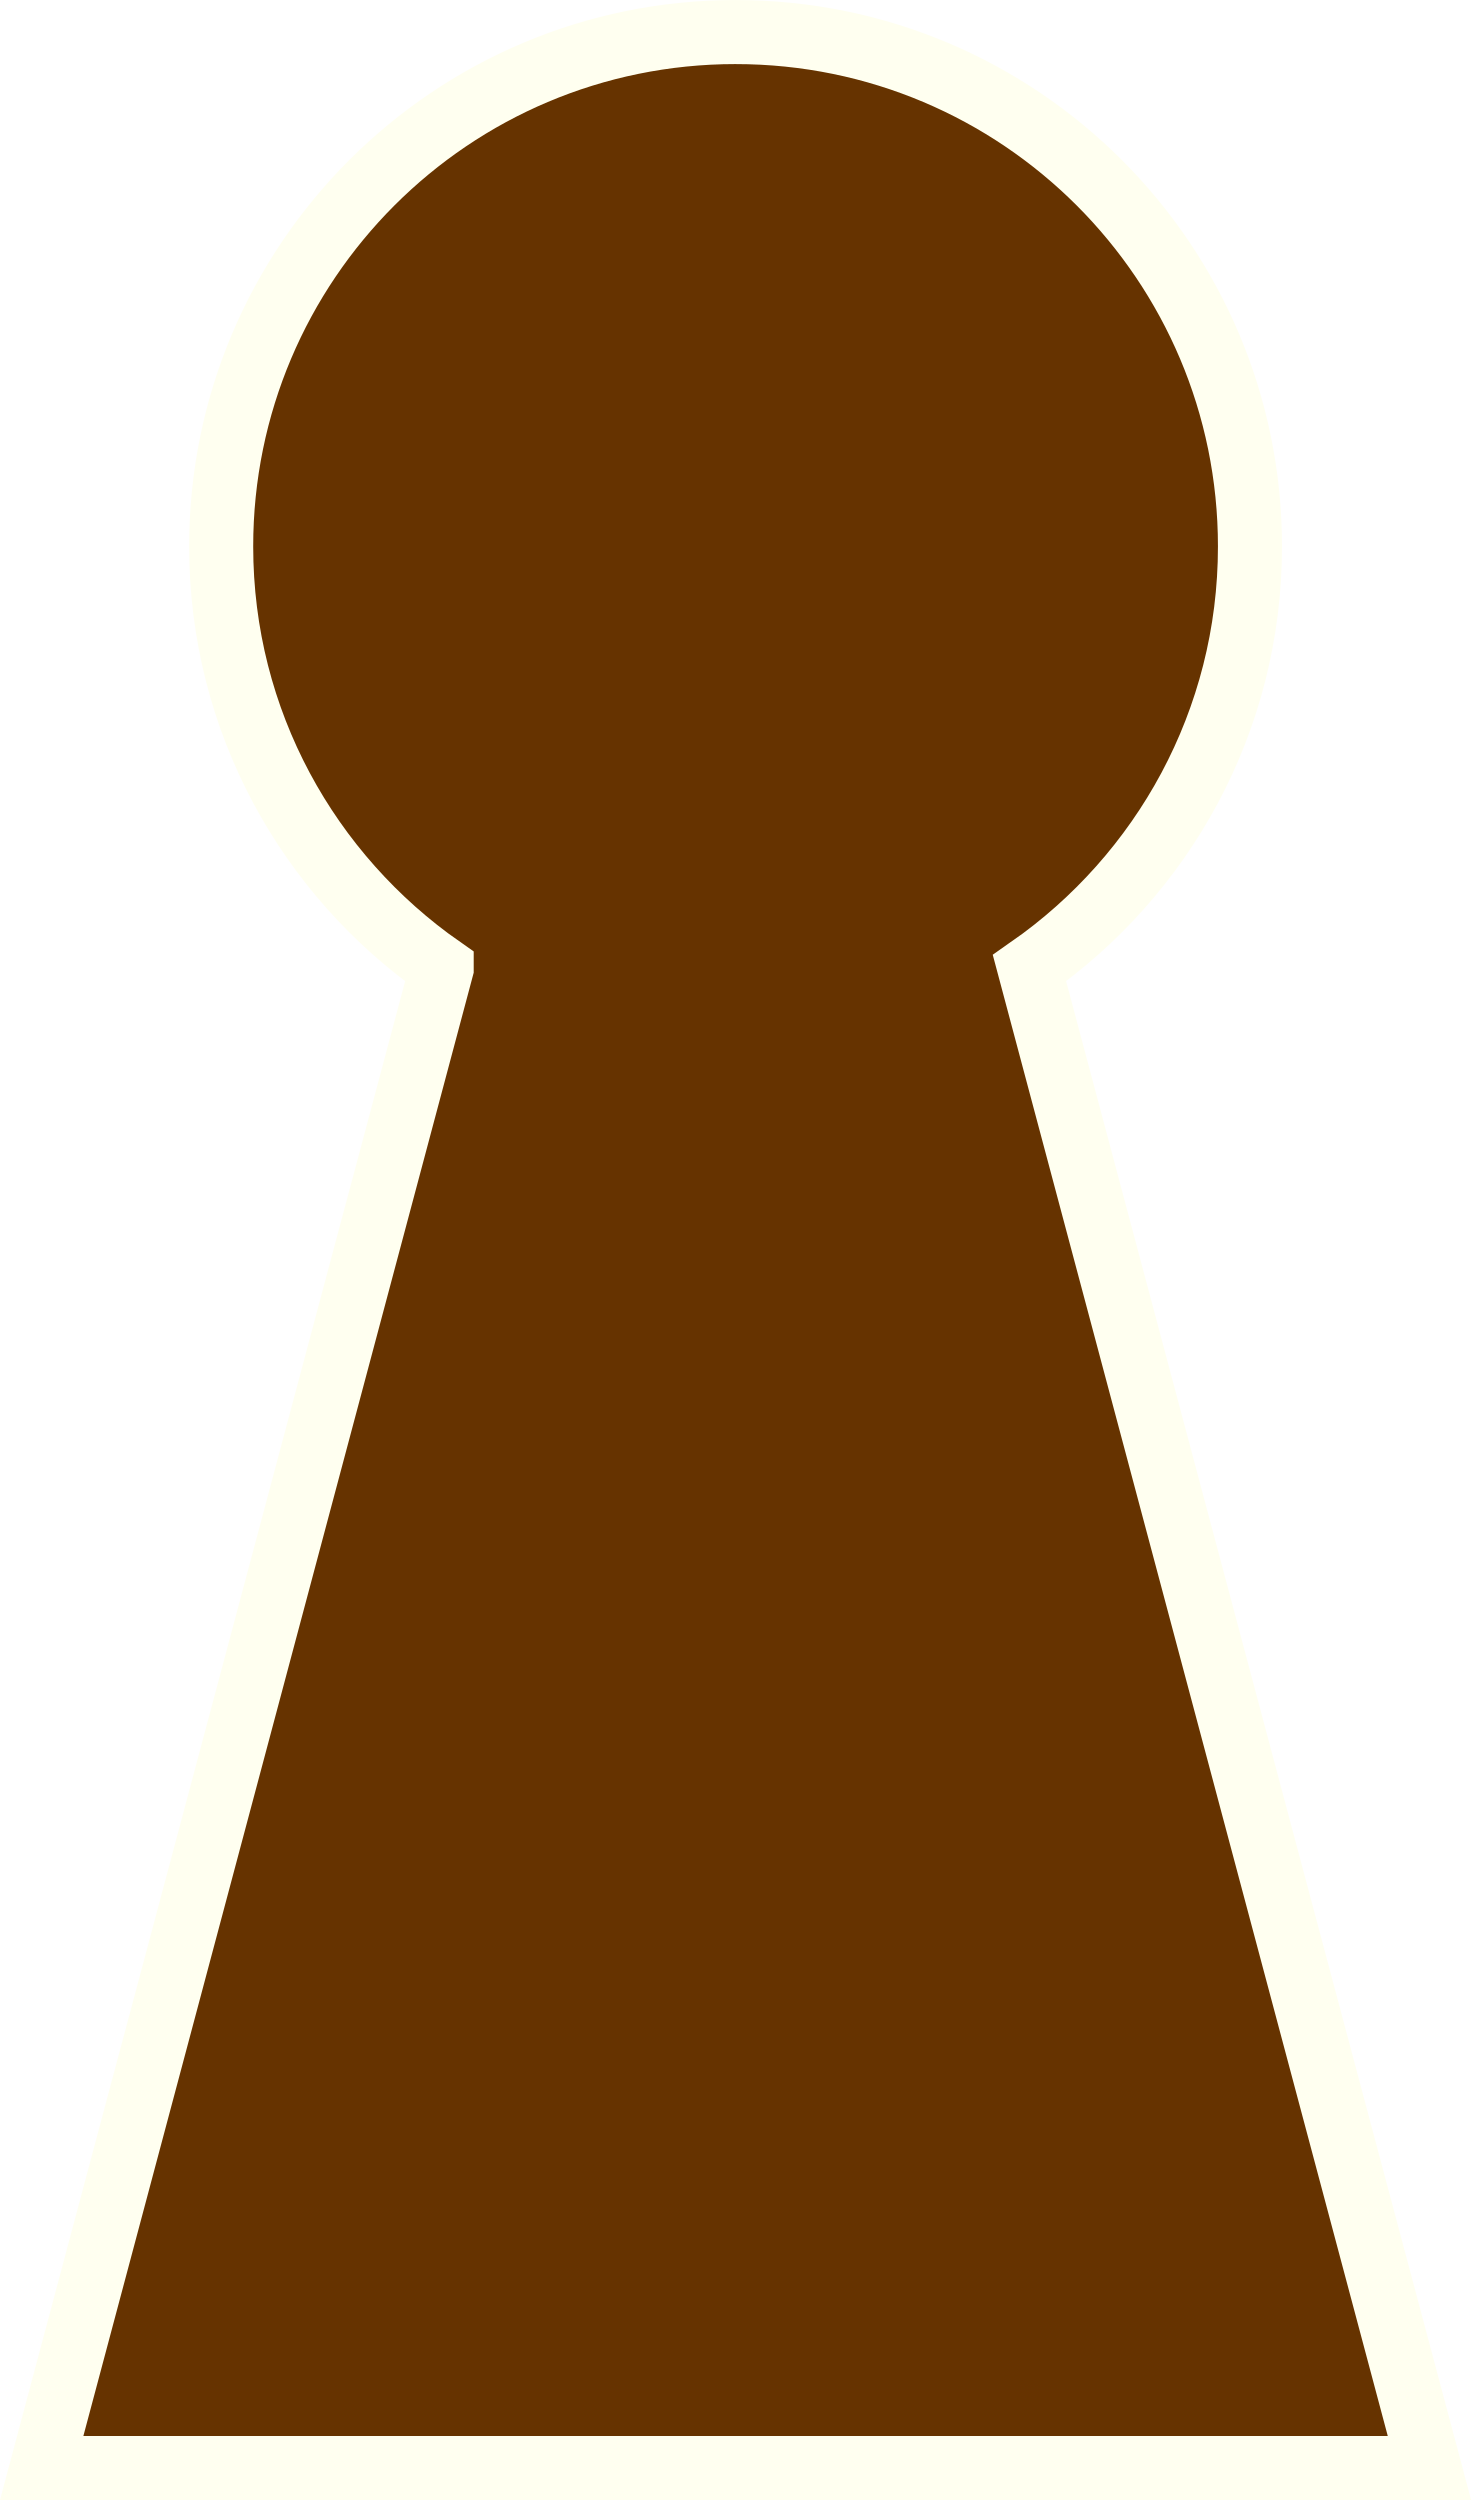
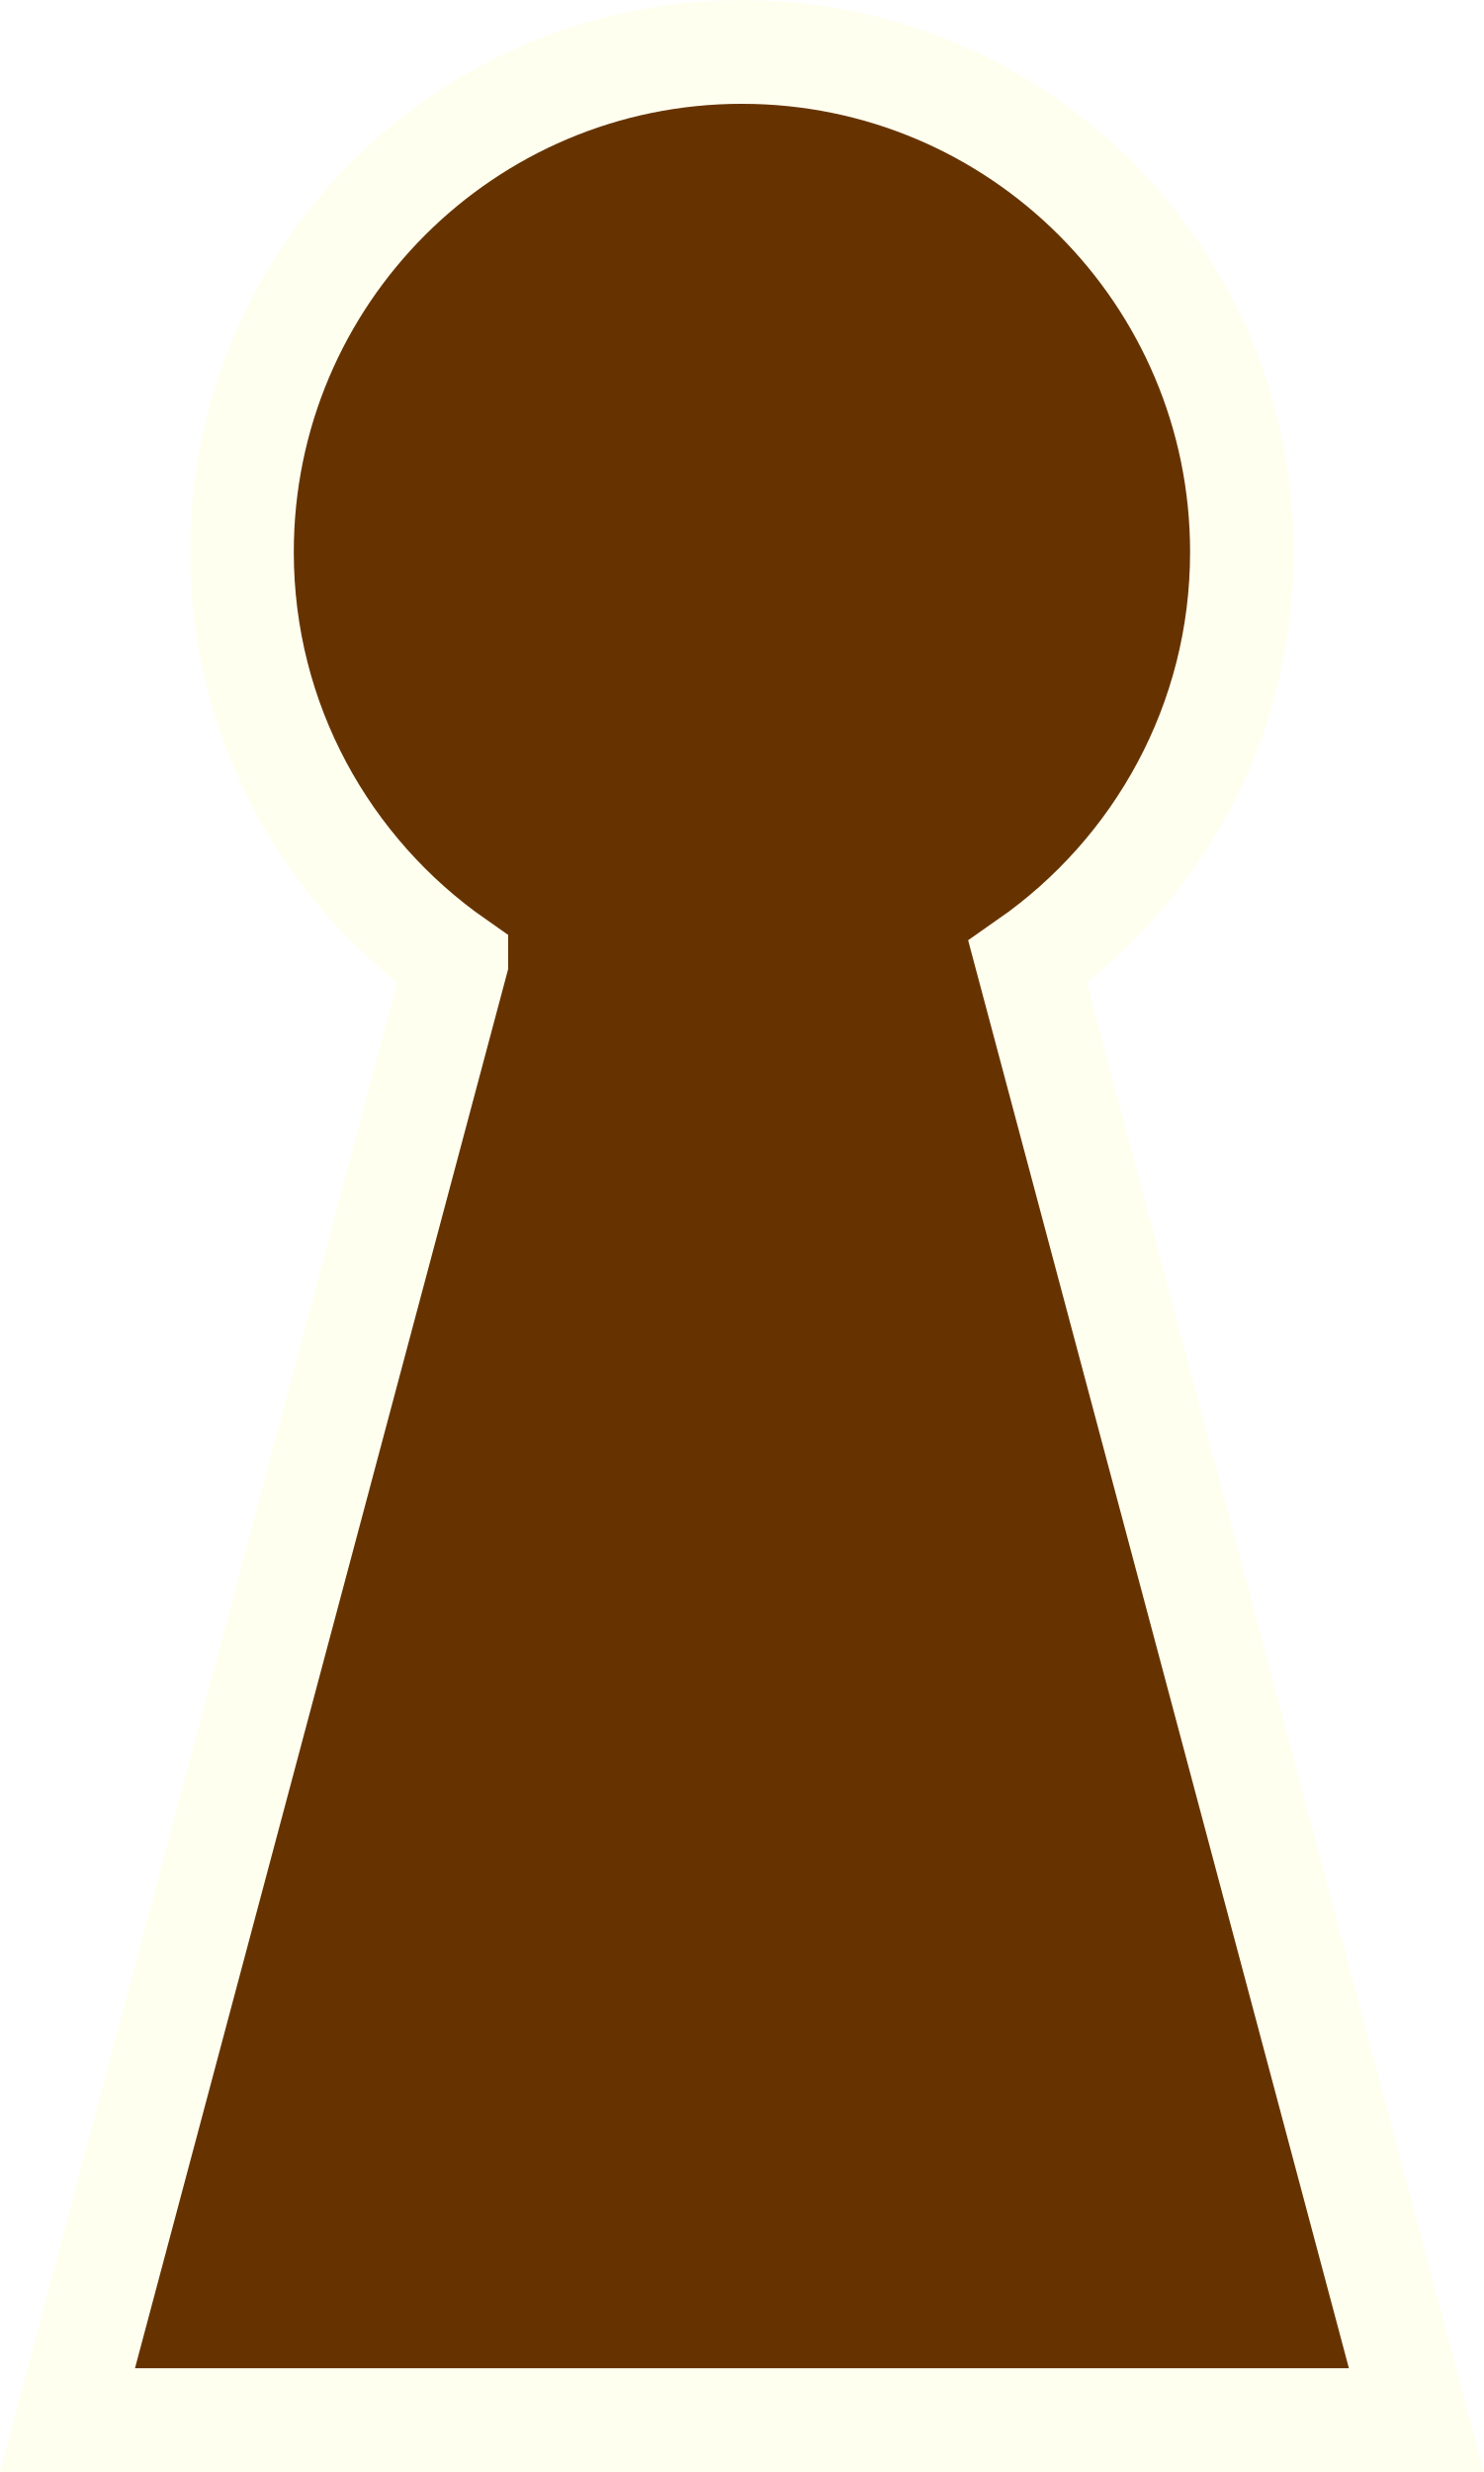
- <svg xmlns="http://www.w3.org/2000/svg" id="svg2" viewBox="0 0 137.812 234.188" height="100%" width="100%" version="1.1">
-   <g id="layer1" transform="translate(-336.0938,-206.1875)" stroke="#fffff0" stroke-dasharray="none" stroke-miterlimit="4" stroke-width="6" fill="#630">
-     <path id="path2987" d="m405,209.19c-26.61,0-48.188,21.578-48.188,48.188,0,16.365,8.184,30.792,20.656,39.5v0.031l-37.47,140.47h130l-37.469-140.5c12.472-8.708,20.656-23.135,20.656-39.5,0-26.61-21.578-48.188-48.188-48.188z" stroke="#fffff0" stroke-miterlimit="4" stroke-dasharray="none" stroke-width="6" fill="#630" />
+ <svg xmlns="http://www.w3.org/2000/svg" viewBox="0 0 143 238.188" height="100%" width="100%" version="1.1">
+   <g transform="translate(-333.5,-204.1875)" stroke="#fffff0" stroke-dasharray="none" stroke-miterlimit="4" stroke-width="10" fill="#630">
+     <path id="researcher-svg" d="m405,209.19c-26.61,0-48.188,21.578-48.188,48.188,0,16.365,8.184,30.792,20.656,39.5v0.031l-37.47,140.47h130l-37.469-140.5c12.472-8.708,20.656-23.135,20.656-39.5,0-26.61-21.578-48.188-48.188-48.188z" stroke="#fffff0" stroke-dasharray="none" stroke-miterlimit="4" stroke-width="10" fill="#630" />
  </g>
</svg>
